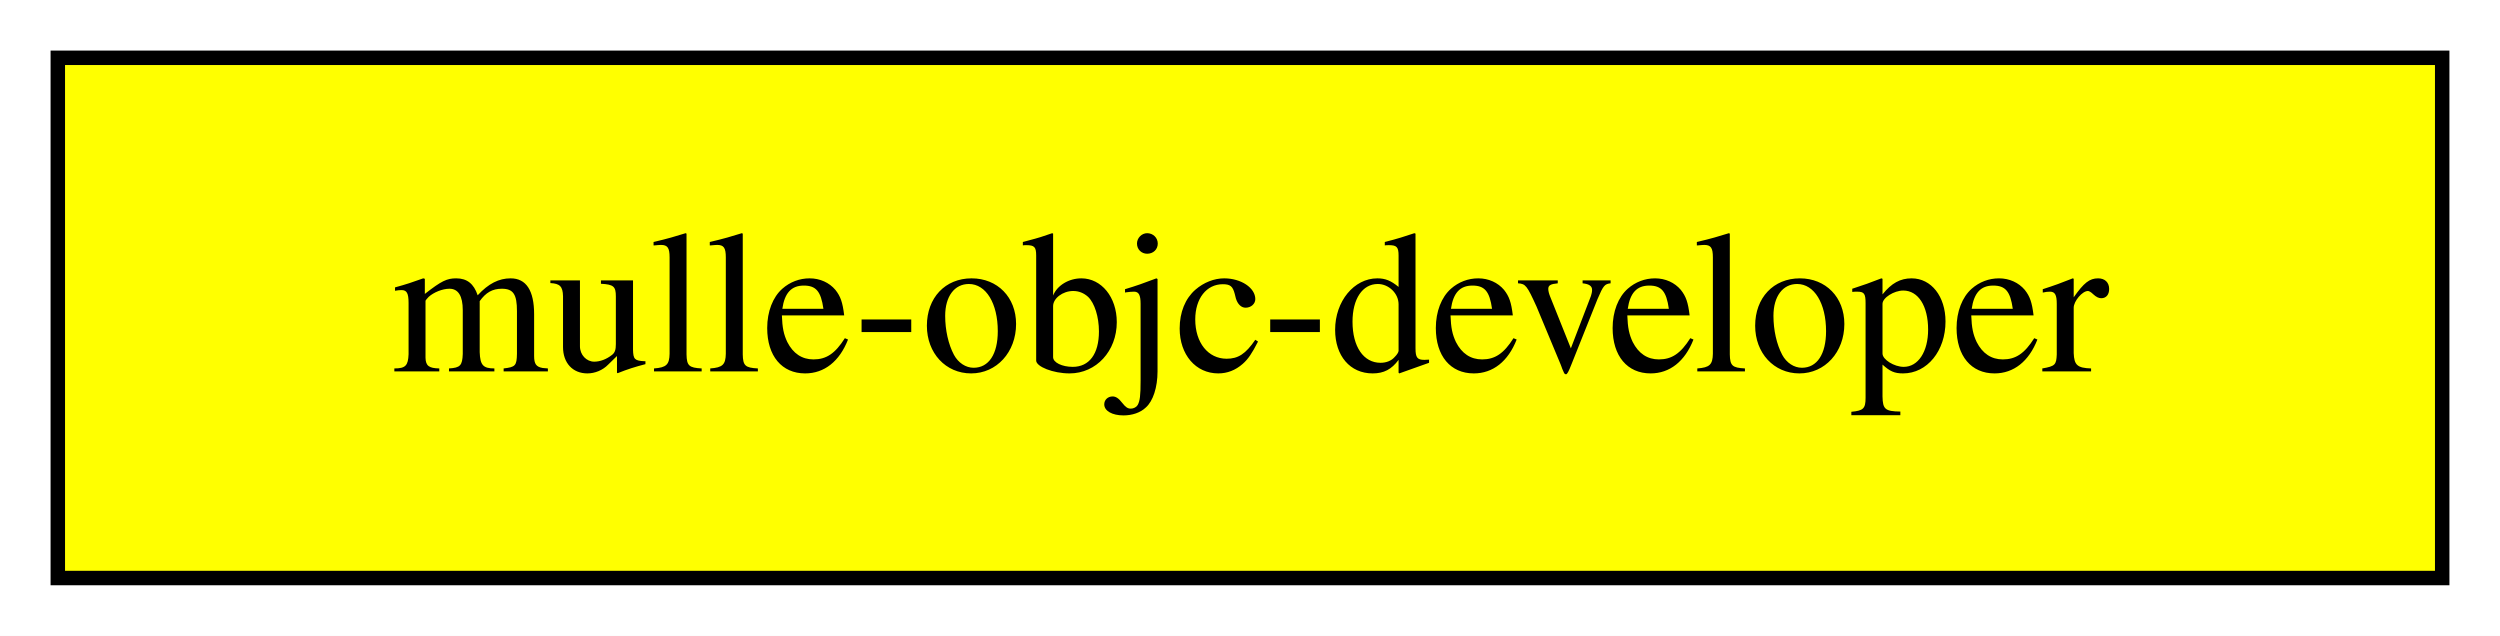
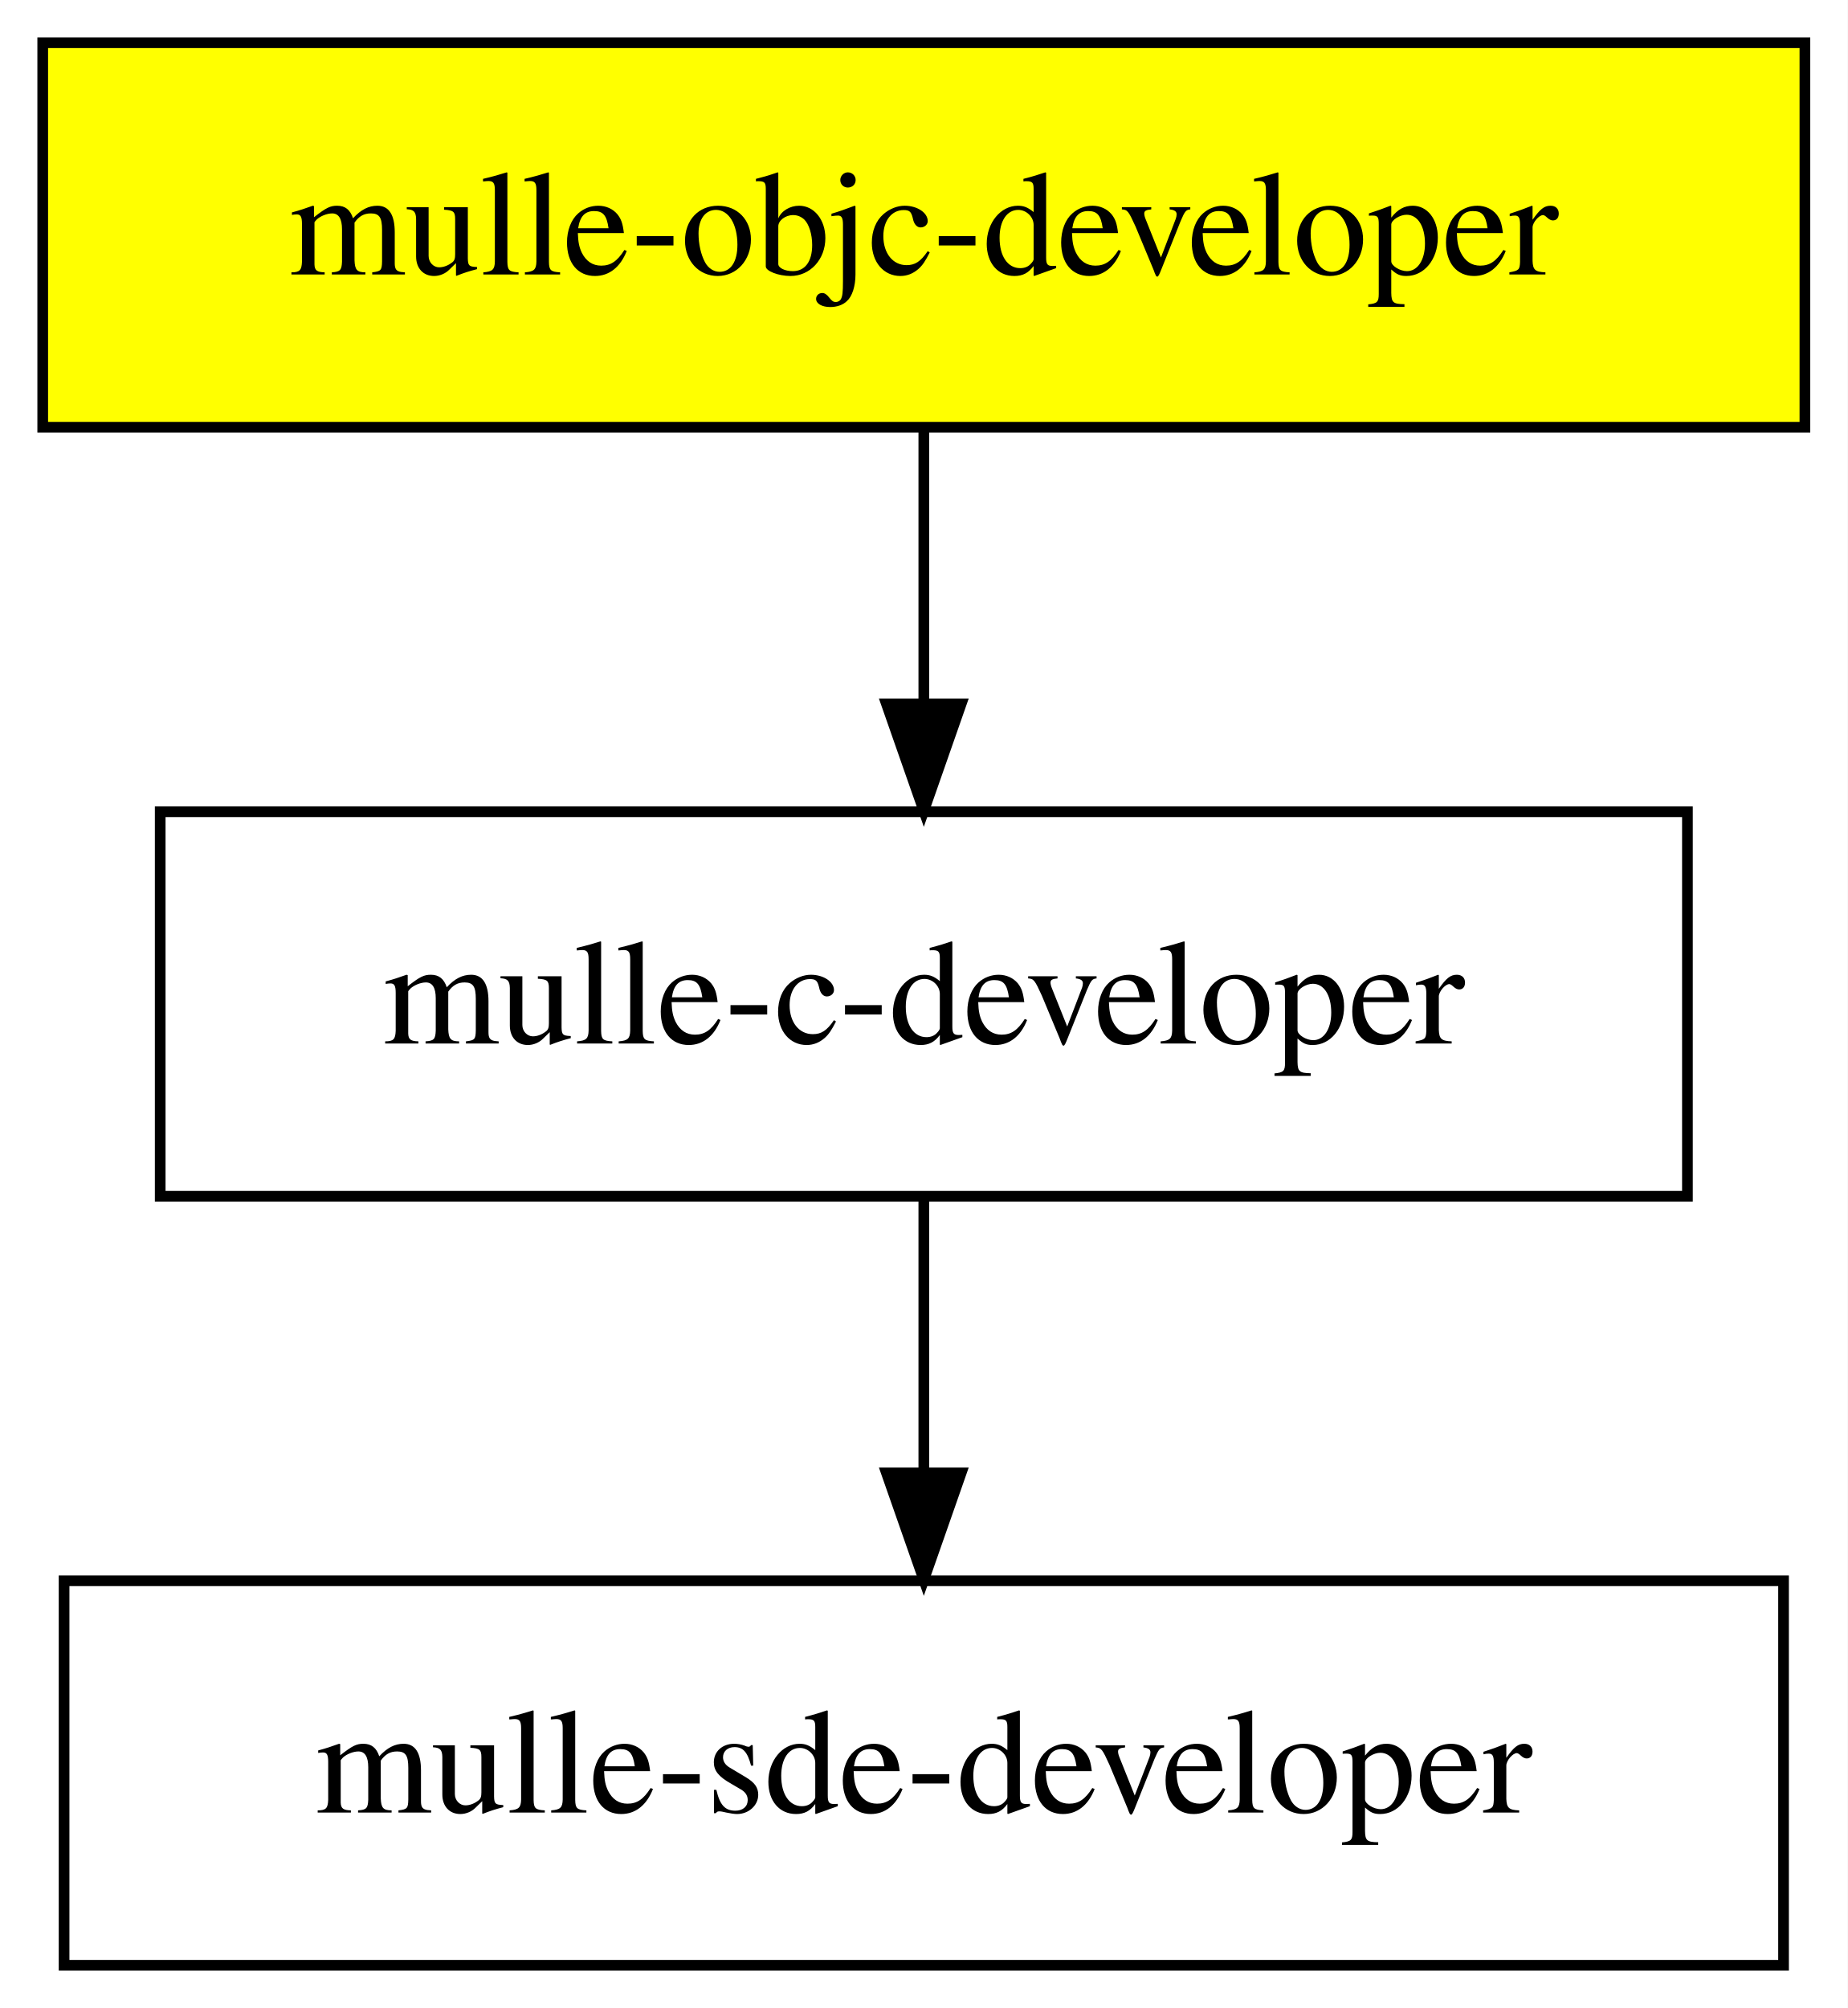
- <svg xmlns="http://www.w3.org/2000/svg" width="173pt" height="44pt" viewBox="0.00 0.00 173.00 44.00">
-   <g id="graph0" class="graph" transform="scale(1 1) rotate(0) translate(4 40)">
-     <polygon fill="white" stroke="transparent" points="-4,4 -4,-40 169,-40 169,4 -4,4" />
+ <svg xmlns="http://www.w3.org/2000/svg" width="173pt" height="188pt" viewBox="0.00 0.00 173.00 188.00">
+   <g id="graph0" class="graph" transform="scale(1 1) rotate(0) translate(4 184)">
+     <polygon fill="white" stroke="transparent" points="-4,4 -4,-184 169,-184 169,4 -4,4" />
    <g id="node1" class="node">
-       <polygon fill="yellow" stroke="black" points="165,-36 0,-36 0,0 165,0 165,-36" />
-       <text text-anchor="middle" x="82.5" y="-14.3" font-family="Times,serif" font-size="14.00">mulle-objc-developer</text>
+       <polygon fill="yellow" stroke="black" points="165,-180 0,-180 0,-144 165,-144 165,-180" />
+       <text text-anchor="middle" x="82.5" y="-158.3" font-family="Times,serif" font-size="14.00">mulle-objc-developer</text>
+     </g>
+     <g id="node2" class="node">
+       <polygon fill="white" stroke="black" points="154,-108 11,-108 11,-72 154,-72 154,-108" />
+       <text text-anchor="middle" x="82.5" y="-86.3" font-family="Times,serif" font-size="14.00">mulle-c-developer</text>
+     </g>
+     <g id="edge1" class="edge">
+       <path fill="none" stroke="black" d="M82.5,-143.7C82.5,-135.98 82.5,-126.71 82.5,-118.11" />
+       <polygon fill="black" stroke="black" points="86,-118.1 82.5,-108.1 79,-118.1 86,-118.1" />
+     </g>
+     <g id="node3" class="node">
+       <polygon fill="white" stroke="black" points="163,-36 2,-36 2,0 163,0 163,-36" />
+       <text text-anchor="middle" x="82.5" y="-14.3" font-family="Times,serif" font-size="14.00">mulle-sde-developer</text>
+     </g>
+     <g id="edge2" class="edge">
+       <path fill="none" stroke="black" d="M82.5,-71.7C82.5,-63.98 82.5,-54.71 82.5,-46.11" />
+       <polygon fill="black" stroke="black" points="86,-46.1 82.5,-36.1 79,-46.1 86,-46.1" />
    </g>
  </g>
</svg>
